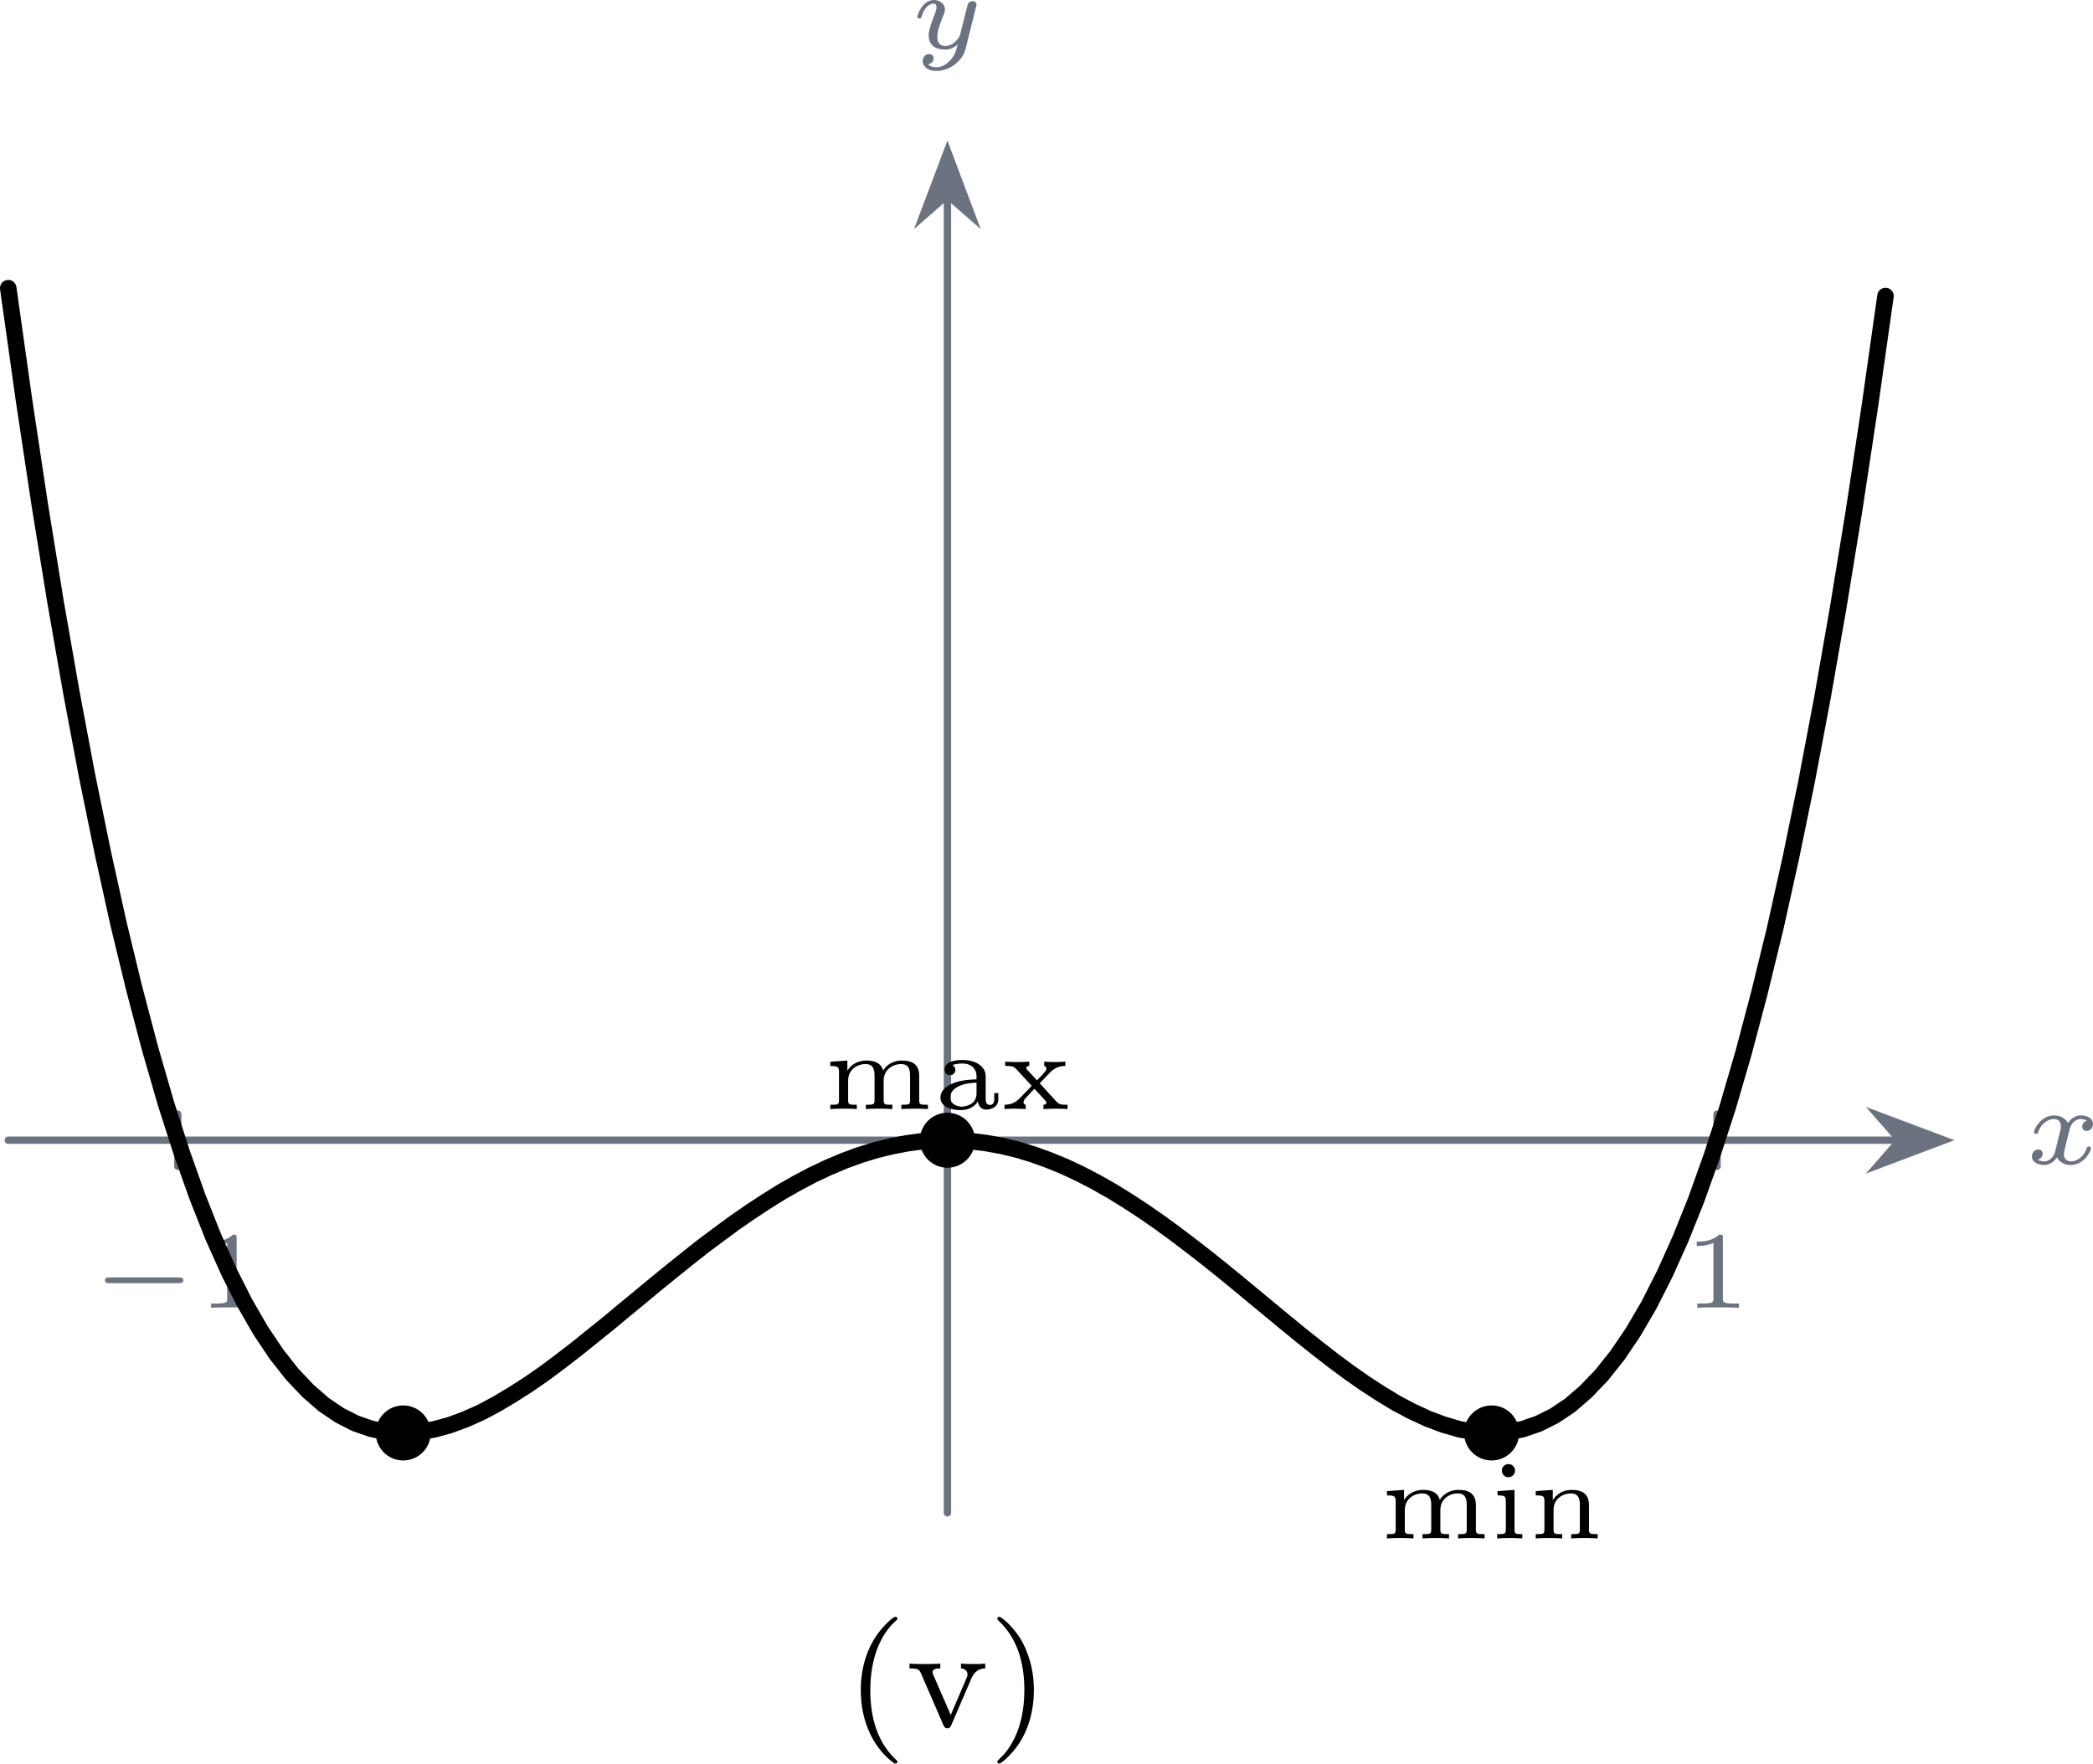
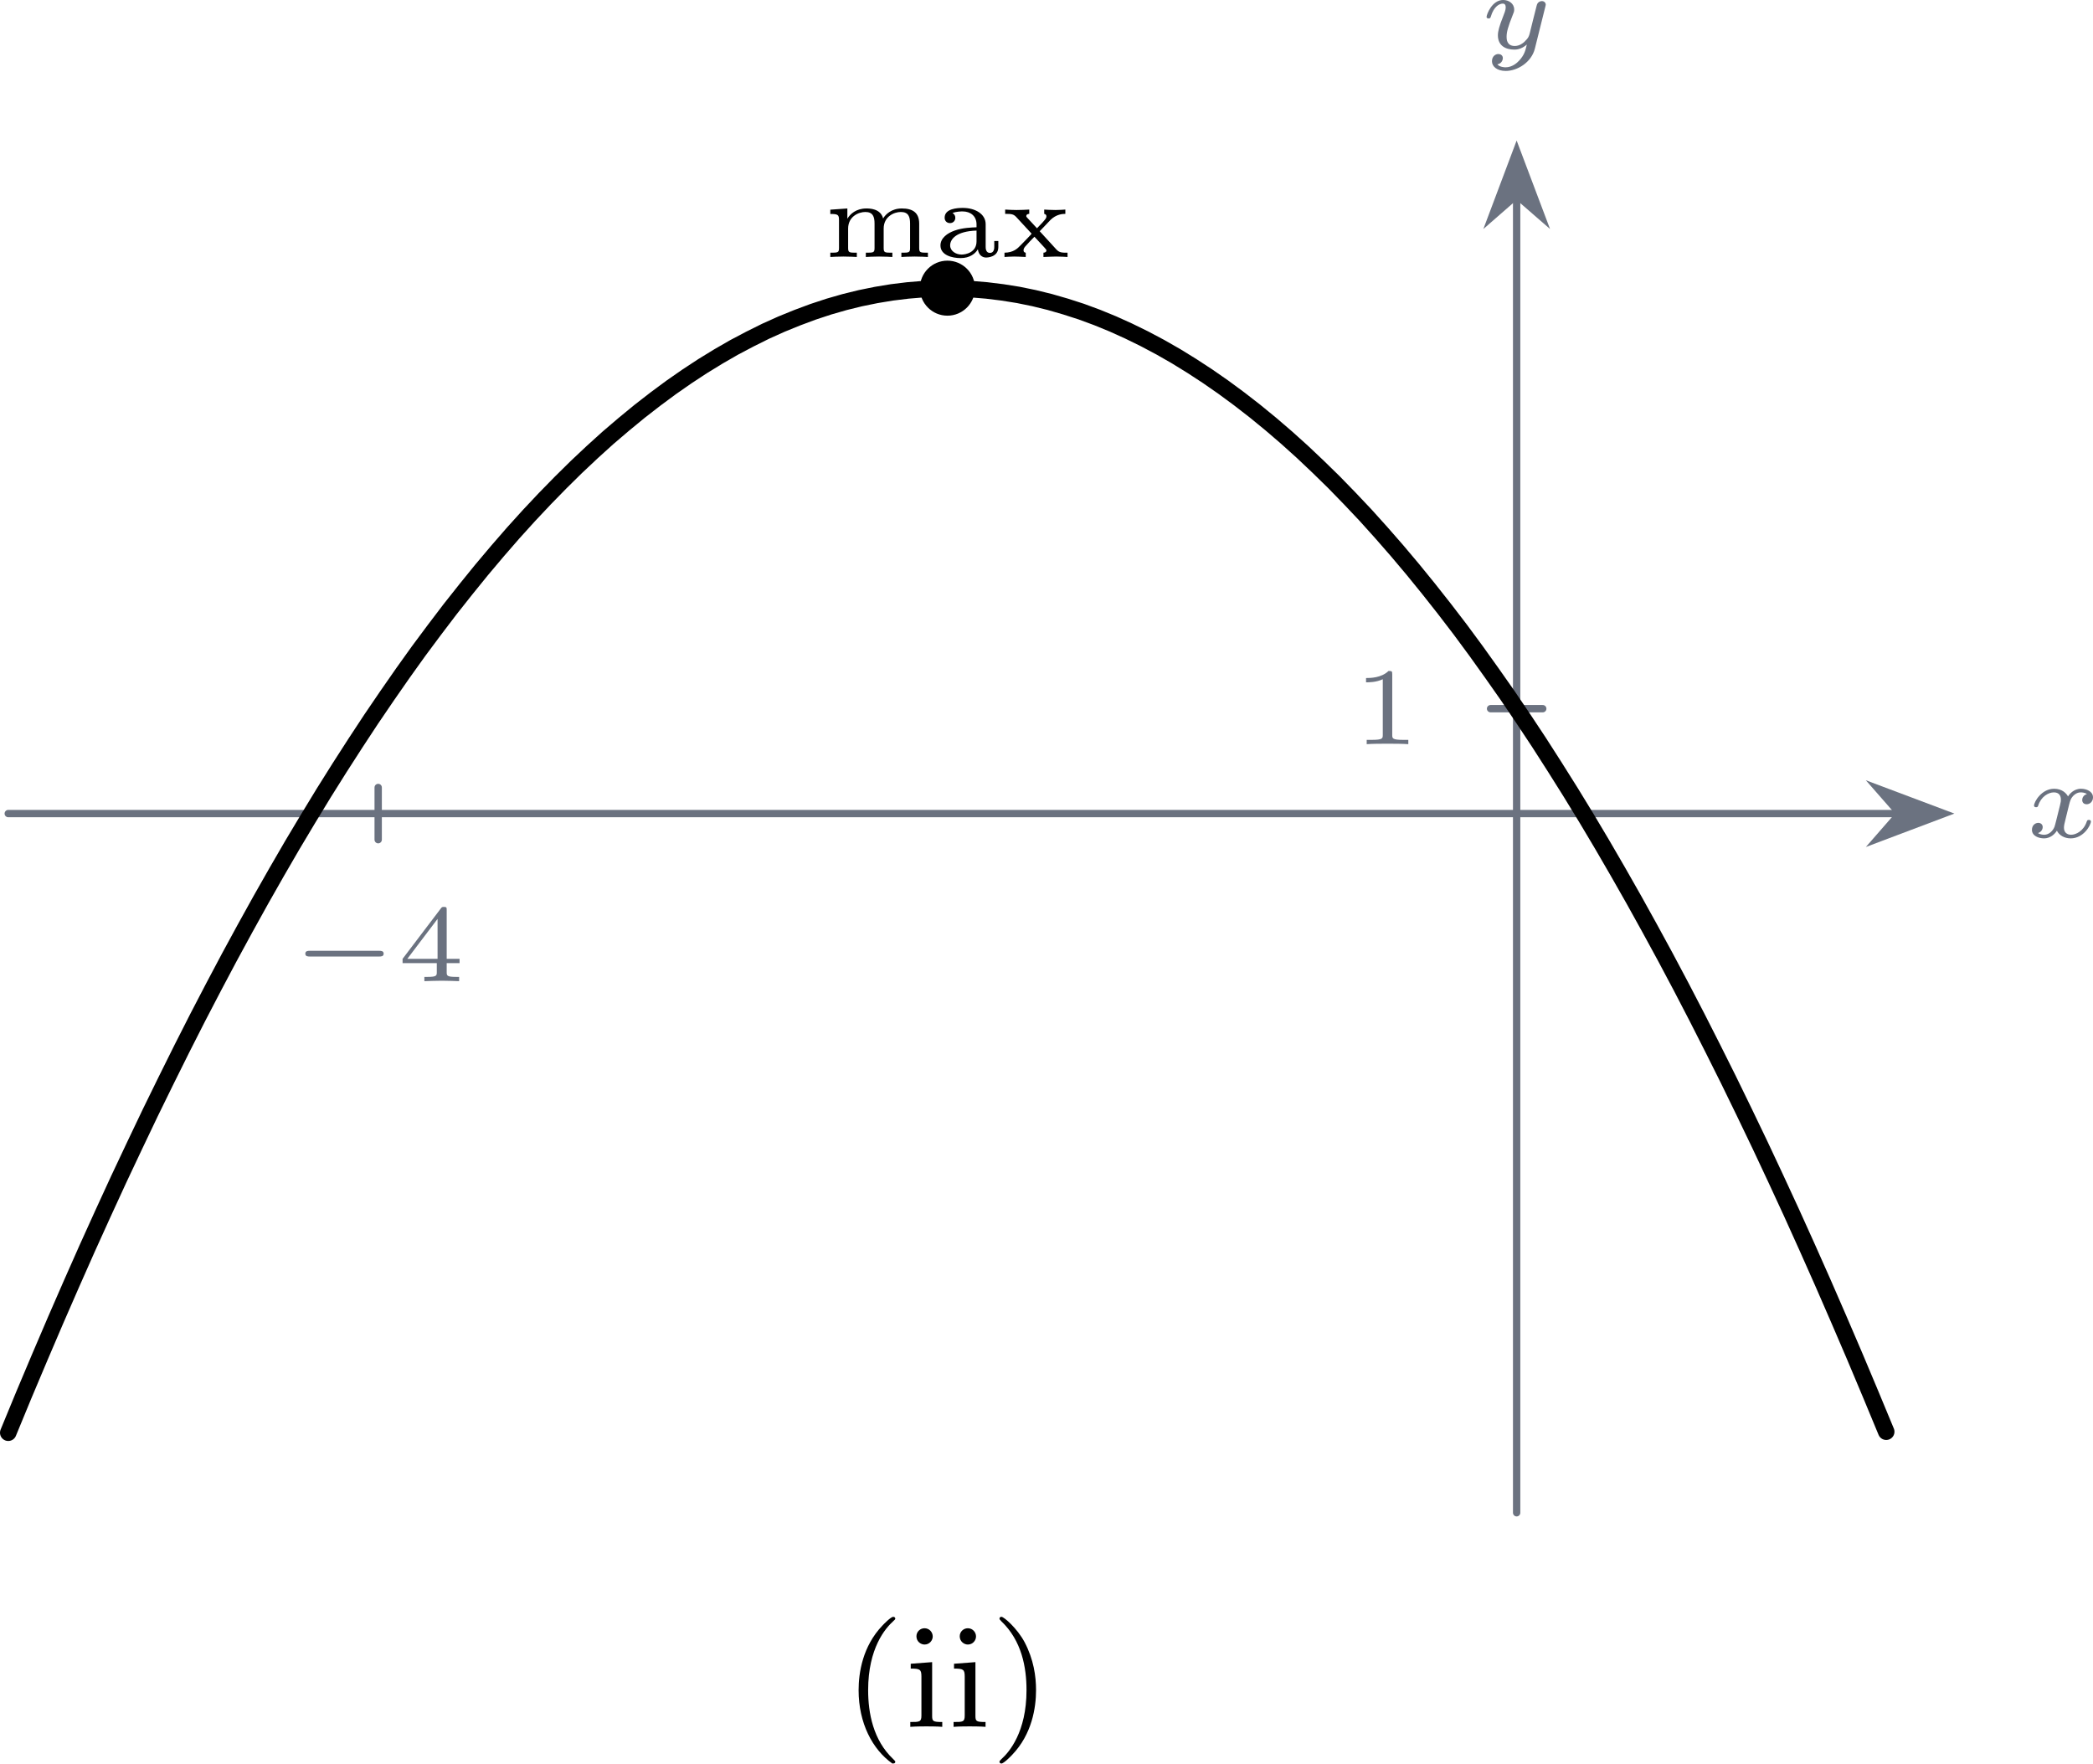
- <svg xmlns="http://www.w3.org/2000/svg" xmlns:xlink="http://www.w3.org/1999/xlink" version="1.1" width="159.194pt" height="134.132pt" viewBox=".001 539.115 159.194 134.132">
+ <svg xmlns="http://www.w3.org/2000/svg" xmlns:xlink="http://www.w3.org/1999/xlink" version="1.1" width="159.194pt" height="134.132pt" viewBox=".001 5.002 159.194 134.132">
  <defs>
    <path id="g9-40" d="M2.654 1.993C2.718 1.993 2.813 1.993 2.813 1.897C2.813 1.865 2.805 1.857 2.702 1.753C1.61 .725 1.339-.757 1.339-1.993C1.339-4.288 2.287-5.364 2.694-5.731C2.805-5.834 2.813-5.842 2.813-5.882S2.782-5.978 2.702-5.978C2.574-5.978 2.176-5.571 2.112-5.499C1.044-4.384 .821-2.949 .821-1.993C.821-.207 1.57 1.227 2.654 1.993Z" />
    <path id="g9-41" d="M2.463-1.993C2.463-2.75 2.335-3.658 1.841-4.599C1.451-5.332 .725-5.978 .582-5.978C.502-5.978 .478-5.922 .478-5.882C.478-5.85 .478-5.834 .574-5.738C1.69-4.678 1.945-3.22 1.945-1.993C1.945 .295 .996 1.379 .59 1.745C.486 1.849 .478 1.857 .478 1.897S.502 1.993 .582 1.993C.709 1.993 1.108 1.586 1.172 1.514C2.24 .399 2.463-1.036 2.463-1.993Z" />
-     <path id="g9-118" d="M3.531-2.614C3.722-3.061 3.993-3.164 4.288-3.172V-3.435C4.009-3.411 3.993-3.411 3.666-3.411C3.595-3.411 3.22-3.411 2.973-3.435V-3.172C3.252-3.156 3.324-2.981 3.324-2.845C3.324-2.766 3.308-2.726 3.276-2.654L2.415-.646L1.474-2.805C1.427-2.909 1.427-2.957 1.427-2.973C1.427-3.172 1.714-3.172 1.849-3.172V-3.435C1.506-3.411 1.132-3.411 .98-3.411C.813-3.411 .43-3.411 .175-3.435V-3.172C.662-3.172 .701-3.124 .821-2.853L2.016-.096C2.072 .024 2.12 .08 2.232 .08S2.399 .016 2.439-.08L3.531-2.614Z" />
+     <path id="g9-105" d="M1.554-4.91C1.554-5.141 1.371-5.356 1.108-5.356C.877-5.356 .669-5.173 .669-4.918C.669-4.639 .901-4.471 1.108-4.471C1.387-4.471 1.554-4.702 1.554-4.91ZM.359-3.427V-3.164C.869-3.164 .94-3.116 .94-2.726V-.622C.94-.263 .845-.263 .335-.263V0C.646-.024 1.092-.024 1.211-.024C1.315-.024 1.793-.024 2.072 0V-.263C1.554-.263 1.522-.303 1.522-.614V-3.515L.359-3.427Z" />
    <path id="g8-49" d="M2.146-3.796C2.146-3.975 2.122-3.975 1.943-3.975C1.548-3.593 .938-3.593 .723-3.593V-3.359C.879-3.359 1.273-3.359 1.632-3.527V-.508C1.632-.311 1.632-.233 1.016-.233H.759V0C1.088-.024 1.554-.024 1.889-.024S2.69-.024 3.019 0V-.233H2.762C2.146-.233 2.146-.311 2.146-.508V-3.796Z" />
+     <path id="g8-52" d="M3.371-.98V-1.213H2.672V-3.856C2.672-3.993 2.672-4.035 2.523-4.035C2.415-4.035 2.403-4.017 2.349-3.945L.275-1.213V-.98H2.134V-.502C2.134-.305 2.134-.233 1.632-.233H1.459V0C1.578-.006 2.14-.024 2.403-.024S3.228-.006 3.347 0V-.233H3.174C2.672-.233 2.672-.305 2.672-.502V-.98H3.371ZM2.176-3.383V-1.213H.532L2.176-3.383Z" />
    <path id="g8-97" d="M2.839-1.781C2.839-2.337 2.271-2.666 1.602-2.666C1.315-2.666 .61-2.636 .61-2.134C.61-1.973 .717-1.841 .903-1.841C1.076-1.841 1.19-1.973 1.19-2.128C1.19-2.236 1.142-2.337 1.034-2.385C1.231-2.475 1.53-2.475 1.59-2.475C2.014-2.475 2.343-2.224 2.343-1.769V-1.614C2.068-1.602 1.59-1.59 1.154-1.435C.759-1.297 .383-1.028 .383-.628C.383-.096 1.016 .06 1.482 .06C1.985 .06 2.283-.191 2.415-.418C2.457-.108 2.654 .03 2.863 .03C2.887 .03 3.527 .03 3.527-.538V-.867H3.306V-.55C3.306-.49 3.306-.221 3.072-.221S2.839-.49 2.839-.55V-1.781ZM2.343-.849C2.343-.227 1.728-.132 1.536-.132C1.213-.132 .909-.329 .909-.628C.909-.962 1.231-1.399 2.343-1.435V-.849Z" />
-     <path id="g8-105" d="M1.357-3.682C1.357-3.862 1.207-4.041 .998-4.041C.813-4.041 .64-3.897 .64-3.682S.813-3.324 .998-3.324C1.207-3.324 1.357-3.503 1.357-3.682ZM.406-2.57V-2.337C.801-2.337 .855-2.295 .855-2.002V-.49C.855-.233 .795-.233 .383-.233V0C.556-.012 1.022-.024 1.082-.024S1.596-.012 1.751 0V-.233C1.381-.233 1.327-.233 1.327-.484V-2.636L.406-2.57Z" />
    <path id="g8-109" d="M5.206-1.805C5.206-2.415 4.848-2.636 4.262-2.636C3.706-2.636 3.377-2.319 3.246-2.092C3.108-2.636 2.499-2.636 2.331-2.636C1.787-2.636 1.453-2.337 1.309-2.086H1.303V-2.636L.377-2.57V-2.337C.795-2.337 .849-2.295 .849-2.002V-.49C.849-.233 .789-.233 .377-.233V0C.418-.006 .825-.024 1.094-.024S1.757-.006 1.817 0V-.233C1.405-.233 1.345-.233 1.345-.49V-1.542C1.345-2.2 1.913-2.445 2.277-2.445C2.69-2.445 2.78-2.188 2.78-1.817V-.49C2.78-.233 2.72-.233 2.307-.233V0C2.349-.006 2.756-.024 3.025-.024S3.688-.006 3.748 0V-.233C3.335-.233 3.276-.233 3.276-.49V-1.542C3.276-2.2 3.844-2.445 4.208-2.445C4.621-2.445 4.71-2.188 4.71-1.817V-.49C4.71-.233 4.651-.233 4.238-.233V0C4.28-.006 4.686-.024 4.955-.024S5.619-.006 5.679 0V-.233C5.266-.233 5.206-.233 5.206-.49V-1.805Z" />
-     <path id="g8-110" d="M3.27-1.805C3.27-2.391 2.935-2.636 2.331-2.636C1.805-2.636 1.476-2.361 1.303-2.074V-2.636L.377-2.57V-2.337C.795-2.337 .849-2.295 .849-2.002V-.49C.849-.233 .789-.233 .377-.233V0C.418-.006 .825-.024 1.094-.024S1.757-.006 1.817 0V-.233C1.405-.233 1.345-.233 1.345-.49V-1.542C1.345-2.2 1.907-2.445 2.277-2.445C2.678-2.445 2.774-2.194 2.774-1.823V-.49C2.774-.233 2.714-.233 2.301-.233V0C2.343-.006 2.75-.024 3.019-.024S3.682-.006 3.742 0V-.233C3.33-.233 3.27-.233 3.27-.49V-1.805Z" />
    <path id="g8-120" d="M2.122-1.399L2.714-2.02C3.025-2.319 3.353-2.343 3.515-2.343V-2.576C3.437-2.57 3.174-2.552 2.983-2.552C2.768-2.552 2.403-2.57 2.367-2.576V-2.343C2.439-2.331 2.487-2.283 2.487-2.212C2.487-2.11 2.439-2.062 2.266-1.865L1.973-1.56L1.459-2.116C1.399-2.176 1.393-2.188 1.393-2.224C1.393-2.313 1.488-2.343 1.554-2.343V-2.576C1.411-2.564 .998-2.552 .855-2.552C.741-2.552 .377-2.564 .245-2.576V-2.343C.586-2.343 .699-2.331 .849-2.17L1.632-1.321C1.674-1.279 1.68-1.273 1.68-1.261C1.68-1.243 1.142-.693 1.076-.628C.921-.466 .699-.239 .209-.233V0C.287-.006 .55-.024 .741-.024C.825-.024 1.231-.012 1.363 0V-.233C1.285-.239 1.243-.287 1.243-.365C1.243-.466 1.315-.544 1.345-.58C1.5-.759 1.668-.933 1.835-1.1L2.367-.526C2.487-.395 2.487-.383 2.487-.353C2.487-.293 2.433-.233 2.325-.233V0C2.523-.012 2.977-.024 3.025-.024C3.246-.024 3.557-.006 3.634 0V-.233C3.335-.233 3.186-.233 3.025-.412L2.122-1.399Z" />
    <path id="g4-0" d="M4.758-1.339C4.854-1.339 5.003-1.339 5.003-1.494S4.854-1.65 4.758-1.65H.992C.897-1.65 .747-1.65 .747-1.494S.897-1.339 .992-1.339H4.758Z" />
    <path id="g6-120" d="M3.365-2.349C3.156-2.289 3.108-2.116 3.108-2.026C3.108-1.835 3.264-1.793 3.347-1.793C3.521-1.793 3.694-1.937 3.694-2.17C3.694-2.493 3.341-2.636 3.037-2.636C2.642-2.636 2.403-2.331 2.337-2.218C2.26-2.367 2.032-2.636 1.584-2.636C.897-2.636 .49-1.925 .49-1.716C.49-1.686 .514-1.632 .598-1.632S.699-1.668 .717-1.722C.867-2.206 1.273-2.439 1.566-2.439S1.949-2.248 1.949-2.05C1.949-1.979 1.949-1.925 1.901-1.739C1.763-1.184 1.632-.64 1.602-.568C1.512-.341 1.297-.137 1.046-.137C1.01-.137 .843-.137 .705-.227C.938-.305 .962-.502 .962-.55C.962-.705 .843-.783 .723-.783C.556-.783 .377-.652 .377-.406C.377-.066 .753 .06 1.034 .06C1.375 .06 1.62-.173 1.733-.359C1.853-.108 2.14 .06 2.481 .06C3.186 .06 3.581-.664 3.581-.861C3.581-.873 3.575-.944 3.467-.944C3.383-.944 3.371-.903 3.353-.849C3.18-.329 2.756-.137 2.505-.137C2.277-.137 2.116-.269 2.116-.52C2.116-.634 2.146-.765 2.2-.974L2.391-1.751C2.451-1.985 2.481-2.092 2.606-2.236C2.69-2.325 2.833-2.439 3.025-2.439C3.055-2.439 3.234-2.439 3.365-2.349Z" />
    <path id="g6-121" d="M3.563-2.295C3.575-2.337 3.581-2.361 3.581-2.379C3.581-2.451 3.527-2.576 3.365-2.576C3.264-2.576 3.162-2.511 3.12-2.427C3.096-2.385 3.055-2.2 3.025-2.086L2.899-1.59L2.714-.843C2.672-.675 2.648-.58 2.409-.353C2.343-.293 2.152-.137 1.895-.137C1.453-.137 1.453-.526 1.453-.634C1.453-.897 1.524-1.166 1.787-1.823C1.847-1.967 1.865-2.008 1.865-2.116C1.865-2.451 1.566-2.636 1.267-2.636C.658-2.636 .365-1.847 .365-1.716C.365-1.686 .389-1.632 .472-1.632S.574-1.668 .592-1.722C.759-2.301 1.076-2.439 1.243-2.439C1.363-2.439 1.405-2.361 1.405-2.224C1.405-2.098 1.327-1.895 1.261-1.733C1.052-1.207 .98-.933 .98-.717C.98-.149 1.405 .06 1.871 .06C1.955 .06 2.236 .06 2.552-.215C2.475 .114 2.421 .347 2.134 .658C2.026 .777 1.757 1.022 1.399 1.022C1.345 1.022 1.088 1.016 .95 .861C1.213 .813 1.249 .58 1.249 .526C1.249 .365 1.118 .299 1.004 .299C.855 .299 .658 .418 .658 .693C.658 .98 .938 1.219 1.405 1.219C2.038 1.219 2.803 .753 2.989 .006L3.563-2.295Z" />
  </defs>
  <g id="page1" transform="matrix(1.4 0 0 1.4 0 0)">
-     <path d="M.449 447.027H103.117" stroke="#6b7280" fill="none" stroke-width=".399" stroke-linecap="round" stroke-linejoin="round" />
-     <path d="M105.614 447.027L102.043 445.683L103.219 447.027L102.043 448.375Z" fill="#6b7280" />
-     <path d="M105.614 447.027L102.043 445.683L103.219 447.027L102.043 448.375Z" stroke="#6b7280" fill="none" stroke-width=".399" stroke-miterlimit="10" stroke-linecap="round" />
-     <g fill="#6b7280" transform="matrix(1 0 0 1 109.5687 -18.953)">
-       <use x=".448" y="467.268" xlink:href="#g6-120" />
+     <path d="M.449 47.773H103.117" stroke="#6b7280" fill="none" stroke-width=".399" stroke-linecap="round" stroke-linejoin="round" />
+     <path d="M105.614 47.773L102.043 46.43L103.219 47.773L102.043 49.121Z" fill="#6b7280" />
+     <path d="M105.614 47.773L102.043 46.43L103.219 47.773L102.043 49.121Z" stroke="#6b7280" fill="none" stroke-width=".399" stroke-miterlimit="10" stroke-linecap="round" />
+     <g fill="#6b7280" transform="matrix(1 0 0 1 109.5687 -36.6978)">
+       <use x=".448" y="85.758" xlink:href="#g6-120" />
    </g>
-     <path d="M51.473 467.27V395.781" stroke="#6b7280" fill="none" stroke-width=".399" stroke-miterlimit="10" stroke-linecap="round" stroke-linejoin="round" />
-     <path d="M51.473 393.285L50.125 396.856L51.473 395.68L52.816 396.856Z" fill="#6b7280" />
-     <path d="M51.473 393.285L50.125 396.856L51.473 395.68L52.816 396.856Z" stroke="#6b7280" fill="none" stroke-width=".399" stroke-miterlimit="10" stroke-linecap="round" />
-     <g fill="#6b7280" transform="matrix(1 0 0 1 49.02488 -79.55)">
-       <use x=".448" y="467.268" xlink:href="#g6-121" />
+     <path d="M82.398 85.758V14.27" stroke="#6b7280" fill="none" stroke-width=".399" stroke-miterlimit="10" stroke-linecap="round" stroke-linejoin="round" />
+     <path d="M82.398 11.773L81.055 15.344L82.398 14.172L83.746 15.344Z" fill="#6b7280" />
+     <path d="M82.398 11.773L81.055 15.344L82.398 14.172L83.746 15.344Z" stroke="#6b7280" fill="none" stroke-width=".399" stroke-miterlimit="10" stroke-linecap="round" />
+     <g fill="#6b7280" transform="matrix(1 0 0 1 79.95138 -79.54982)">
+       <use x=".448" y="85.758" xlink:href="#g6-121" />
    </g>
-     <path d="M9.66 448.445V445.609" stroke="#6b7280" fill="none" stroke-width=".399" stroke-miterlimit="10" stroke-linecap="round" stroke-linejoin="round" />
-     <g fill="#6b7280" transform="matrix(1 0 0 1 4.508014 -11.135)">
-       <use x=".448" y="467.268" xlink:href="#g4-0" />
-       <use x="6.204" y="467.268" xlink:href="#g8-49" />
+     <path d="M20.547 49.191V46.355" stroke="#6b7280" fill="none" stroke-width=".399" stroke-miterlimit="10" stroke-linecap="round" stroke-linejoin="round" />
+     <g fill="#6b7280" transform="matrix(1 0 0 1 15.39328 -28.8797)">
+       <use x=".448" y="85.758" xlink:href="#g4-0" />
+       <use x="6.204" y="85.758" xlink:href="#g8-52" />
    </g>
-     <path d="M93.285 448.445V445.609" stroke="#6b7280" fill="none" stroke-width=".399" stroke-miterlimit="10" stroke-linecap="round" stroke-linejoin="round" />
-     <g fill="#6b7280" transform="matrix(1 0 0 1 91.00918 -11.135)">
-       <use x=".448" y="467.268" xlink:href="#g8-49" />
+     <path d="M80.981 42.074H83.816" stroke="#6b7280" fill="none" stroke-width=".399" stroke-miterlimit="10" stroke-linecap="round" stroke-linejoin="round" />
+     <g fill="#6b7280" transform="matrix(1 0 0 1 73.04518 -41.7563)">
+       <use x=".448" y="85.758" xlink:href="#g8-49" />
    </g>
-     <path d="M.449 400.738L1.305 406.82L2.16 412.496L3.016 417.773L3.875 422.684L4.73 427.227L5.59 431.422L6.445 435.293L7.305 438.836L8.16 442.074L9.016 445.031L9.875 447.703L10.731 450.113L11.586 452.273L12.445 454.188L13.301 455.879L14.16 457.367L15.016 458.645L15.871 459.734L16.731 460.641L17.586 461.387L18.445 461.969L19.301 462.406L20.156 462.703L21.016 462.883L21.871 462.937L22.731 462.887L23.586 462.738L24.445 462.504L25.301 462.187L26.156 461.805L27.016 461.344L27.871 460.832L28.731 460.281L29.586 459.687L30.445 459.047L31.301 458.387L32.156 457.699L33.016 457.008L33.871 456.297L34.731 455.59L35.586 454.879L36.445 454.18L37.301 453.492L38.156 452.816L39.016 452.172L39.871 451.543L40.727 450.949L41.586 450.383L42.441 449.848L43.301 449.359L44.156 448.906L45.012 448.504L45.871 448.141L46.727 447.828L47.586 447.566L48.441 447.356L49.301 447.191L50.156 447.078L51.016 447.027L51.871 447.019L52.727 447.078L53.586 447.184L54.441 447.34L55.301 447.547L56.156 447.809L57.016 448.121L57.871 448.473L58.731 448.879L59.582 449.324L60.441 449.812L61.297 450.344L62.156 450.906L63.012 451.5L63.867 452.125L64.727 452.777L65.582 453.441L66.441 454.129L67.297 454.832L68.152 455.539L69.012 456.25L69.867 456.957L70.727 457.66L71.582 458.34L72.438 459.004L73.297 459.641L74.152 460.238L75.012 460.797L75.867 461.316L76.727 461.77L77.582 462.164L78.438 462.484L79.297 462.734L80.152 462.883L81.012 462.937L81.867 462.887L82.723 462.727L83.582 462.43L84.438 462.004L85.297 461.43L86.152 460.691L87.008 459.801L87.867 458.723L88.723 457.461L89.582 455.992L90.438 454.305L91.293 452.406L92.152 450.266L93.008 447.871L93.867 445.223L94.723 442.289L95.578 439.062L96.438 435.543L97.293 431.699L98.152 427.527L99.008 423.004L99.863 418.121L100.722 412.863L101.578 407.215L102.437 401.164" stroke="#000" fill="none" stroke-width=".897" stroke-miterlimit="10" stroke-linecap="round" stroke-linejoin="round" />
-     <path d="M23.402 462.93C23.402 462.105 22.731 461.437 21.906 461.437C21.082 461.437 20.414 462.105 20.414 462.93C20.414 463.758 21.082 464.426 21.906 464.426C22.731 464.426 23.402 463.758 23.402 462.93Z" />
-     <path d="M52.969 447.027C52.969 446.203 52.297 445.535 51.473 445.535C50.648 445.535 49.977 446.203 49.977 447.027C49.977 447.856 50.648 448.523 51.473 448.523C52.297 448.523 52.969 447.856 52.969 447.027Z" />
-     <g transform="matrix(1 0 0 1 44.28568 -21.933)">
-       <use x=".448" y="467.268" xlink:href="#g8-109" />
-       <use x="6.426" y="467.268" xlink:href="#g8-97" />
-       <use x="10.079" y="467.268" xlink:href="#g8-120" />
+     <path d="M.449 81.41L1.305 79.336L2.164 77.301L3.02 75.301L3.879 73.332L4.734 71.402L5.594 69.504L6.449 67.644L7.309 65.82L8.164 64.027L9.023 62.273L9.879 60.551L10.734 58.867L11.594 57.215L12.449 55.602L13.309 54.02L14.164 52.477L15.023 50.965L15.879 49.488L16.738 48.051L17.594 46.645L18.453 45.277L19.313 43.941L20.168 42.641L21.027 41.379L21.883 40.148L22.738 38.953L23.598 37.797L24.453 36.672L25.313 35.586L26.168 34.531L27.027 33.512L27.883 32.527L28.742 31.578L29.598 30.668L30.457 29.789L31.313 28.945L32.172 28.137L33.027 27.363L33.887 26.629L34.742 25.926L35.602 25.258L36.457 24.625L37.316 24.027L38.172 23.465L39.031 22.938L39.887 22.445L40.746 21.992L41.602 21.566L42.461 21.18L43.316 20.832L44.176 20.512L45.031 20.23L45.887 19.984L46.746 19.773L47.606 19.598L48.461 19.457L49.32 19.352L50.176 19.281L51.035 19.246H51.891L52.75 19.281L53.606 19.352L54.461 19.457L55.32 19.594L56.18 19.77L57.035 19.98L57.891 20.227L58.75 20.504L59.606 20.82L60.465 21.172L61.32 21.559L62.18 21.98L63.035 22.434L63.895 22.926L64.75 23.453L65.606 24.012L66.465 24.609L67.324 25.242L68.18 25.906L69.039 26.609L69.895 27.344L70.754 28.117L71.609 28.926L72.469 29.766L73.324 30.645L74.184 31.555L75.039 32.504L75.895 33.484L76.754 34.504L77.609 35.555L78.469 36.645L79.328 37.766L80.184 38.926L81.039 40.121L81.898 41.344L82.754 42.609L83.613 43.906L84.469 45.242L85.328 46.609L86.188 48.016L87.043 49.453L87.898 50.926L88.758 52.438L89.613 53.98L90.473 55.559L91.332 57.176L92.188 58.824L93.043 60.508L93.902 62.227L94.758 63.984L95.617 65.773L96.473 67.598L97.332 69.457L98.188 71.352L99.047 73.285L99.902 75.25L100.761 77.25L101.617 79.285L102.476 81.355" stroke="#000" fill="none" stroke-width=".897" stroke-miterlimit="10" stroke-linecap="round" stroke-linejoin="round" />
+     <path d="M52.969 19.227C52.969 18.402 52.297 17.734 51.473 17.734C50.648 17.734 49.977 18.402 49.977 19.227C49.977 20.055 50.648 20.723 51.473 20.723C52.297 20.723 52.969 20.055 52.969 19.227Z" />
+     <g transform="matrix(1 0 0 1 44.28568 -68.2236)">
+       <use x=".448" y="85.758" xlink:href="#g8-109" />
+       <use x="6.426" y="85.758" xlink:href="#g8-97" />
+       <use x="10.079" y="85.758" xlink:href="#g8-120" />
    </g>
-     <path d="M82.531 462.93C82.531 462.105 81.863 461.437 81.039 461.437C80.215 461.437 79.543 462.105 79.543 462.93C79.543 463.758 80.215 464.426 81.039 464.426C81.863 464.426 82.531 463.758 82.531 462.93Z" />
-     <g transform="matrix(1 0 0 1 74.52938 1.393)">
-       <use x=".448" y="467.268" xlink:href="#g8-109" />
-       <use x="6.426" y="467.268" xlink:href="#g8-105" />
-       <use x="8.529" y="467.268" xlink:href="#g8-110" />
-     </g>
-     <g transform="matrix(1 0 0 1 45.49628 11.63)">
-       <use x=".448" y="467.268" xlink:href="#g9-40" />
-       <use x="3.742" y="467.268" xlink:href="#g9-118" />
-       <use x="8.211" y="467.268" xlink:href="#g9-41" />
+     <g transform="matrix(1 0 0 1 45.37868 11.6304)">
+       <use x=".448" y="85.758" xlink:href="#g9-40" />
+       <use x="3.742" y="85.758" xlink:href="#g9-105" />
+       <use x="6.094" y="85.758" xlink:href="#g9-105" />
+       <use x="8.446" y="85.758" xlink:href="#g9-41" />
    </g>
  </g>
</svg>
